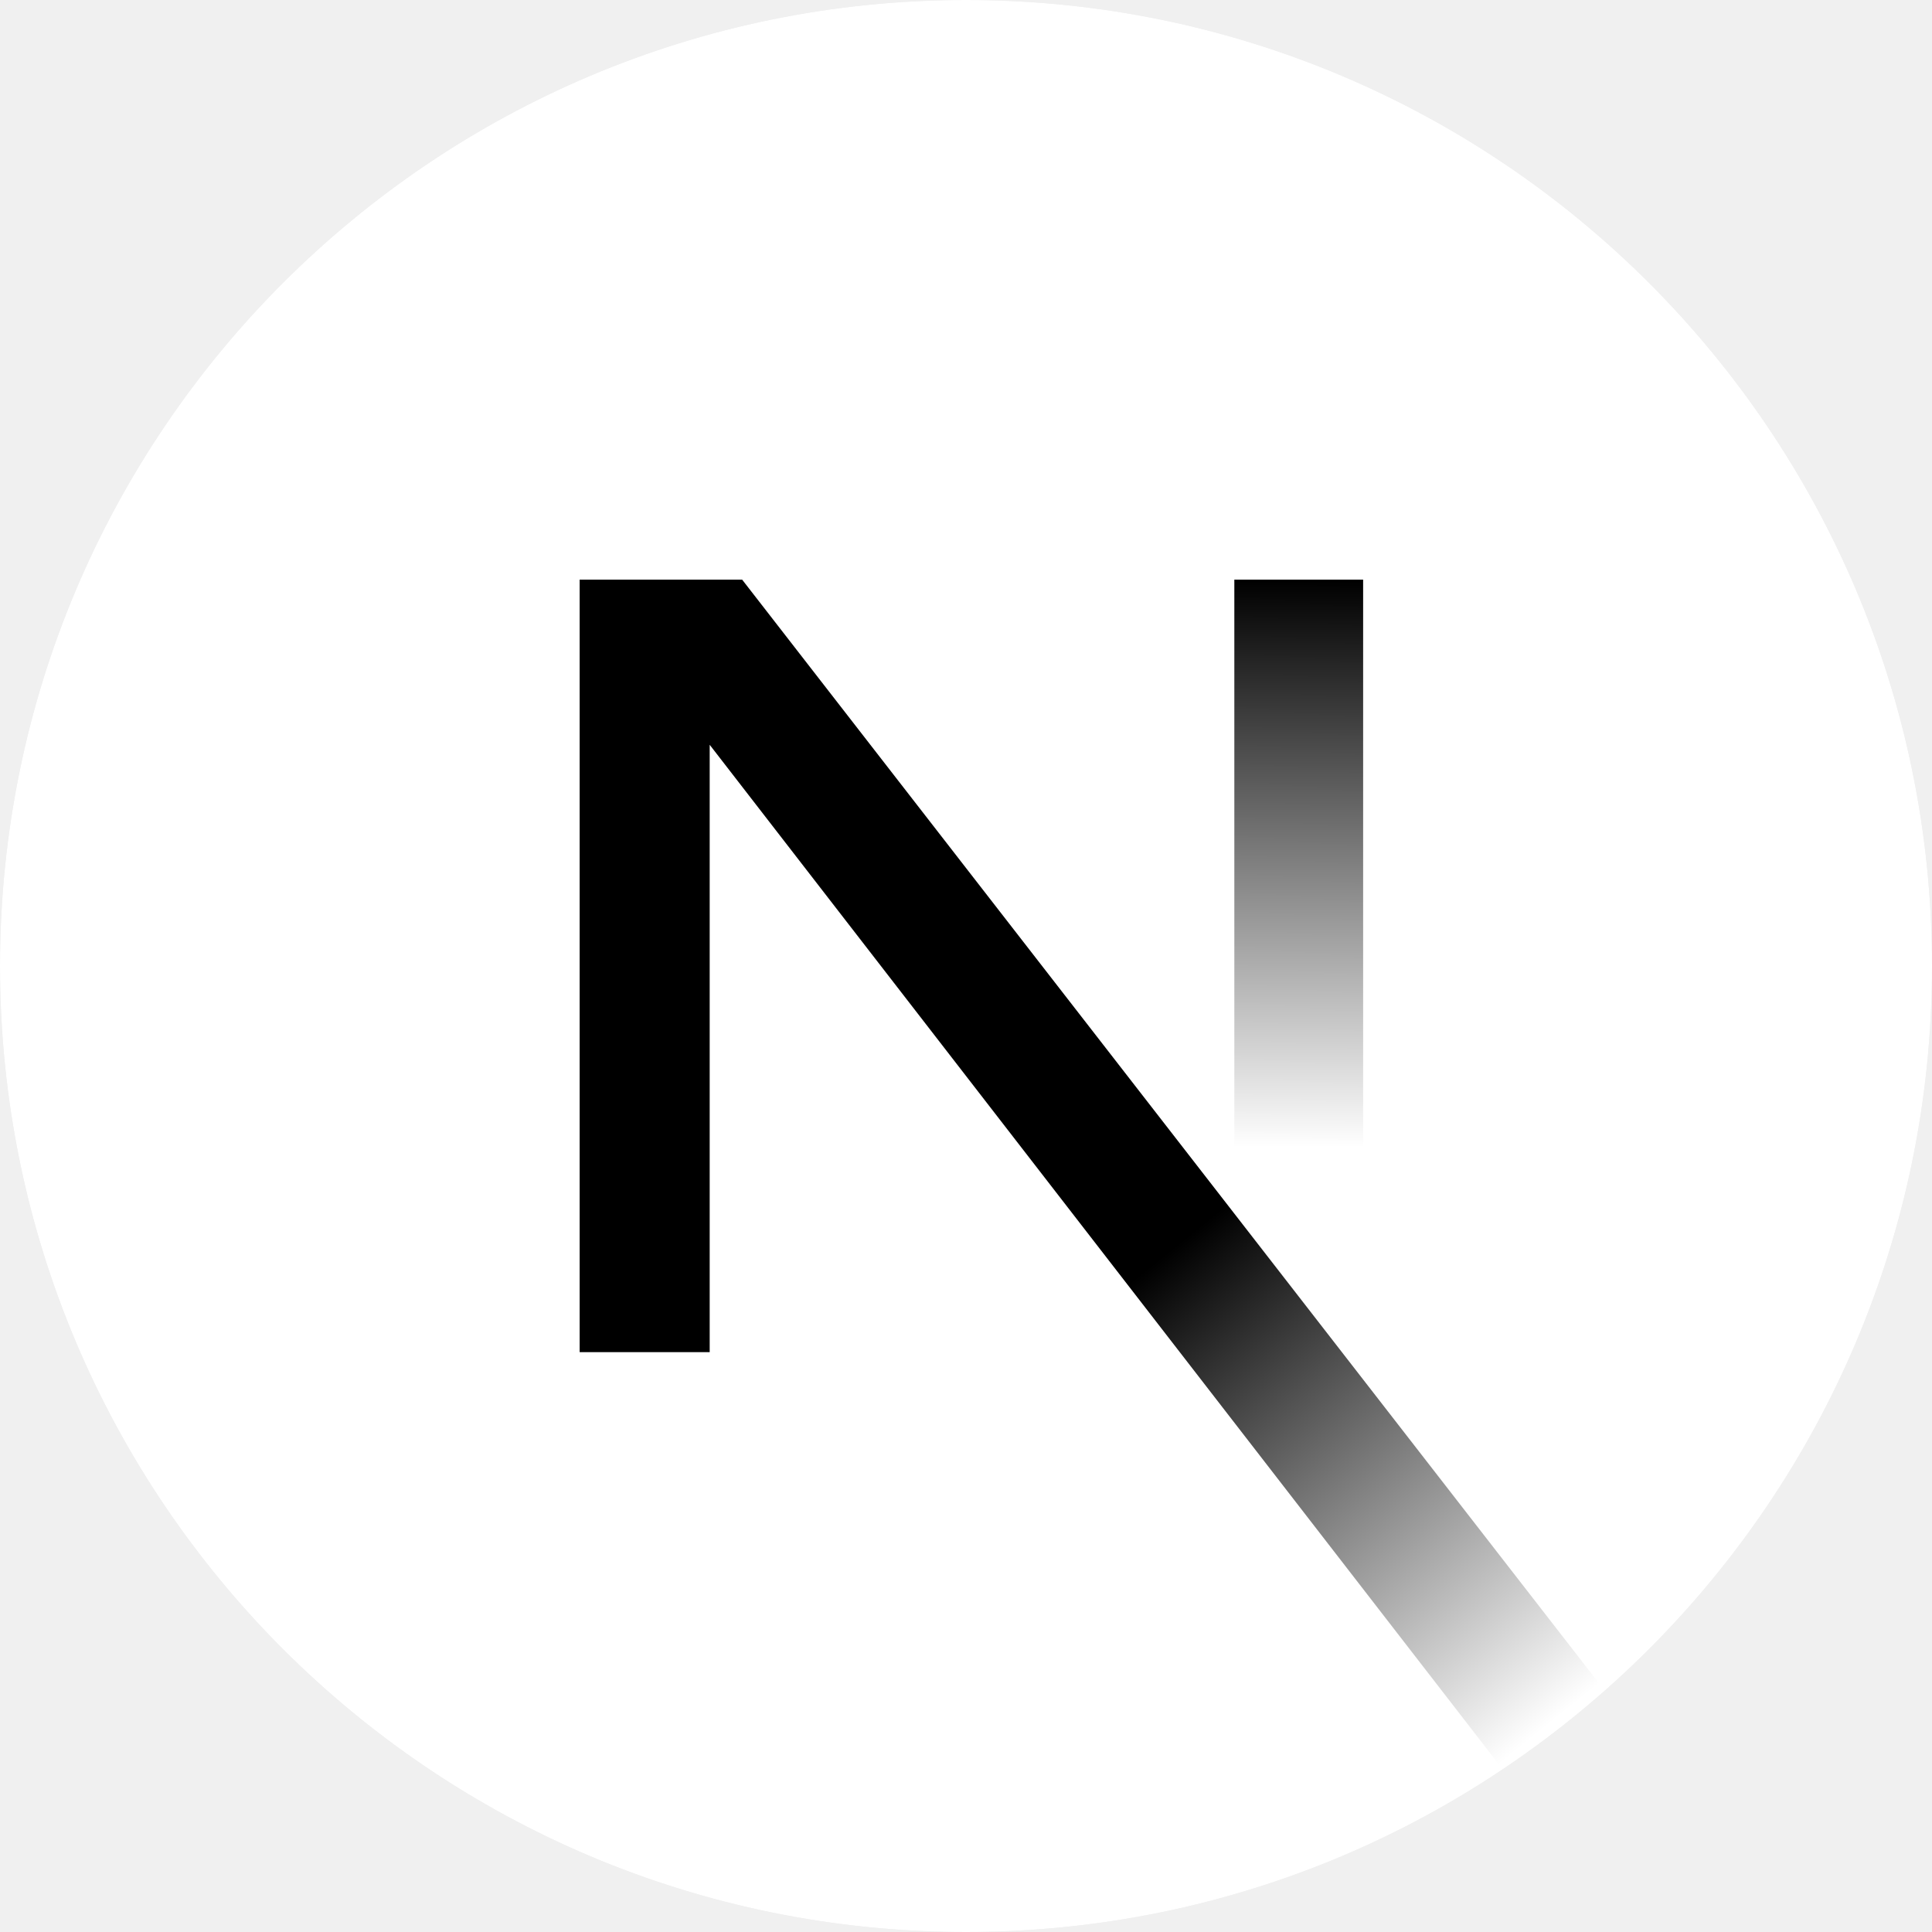
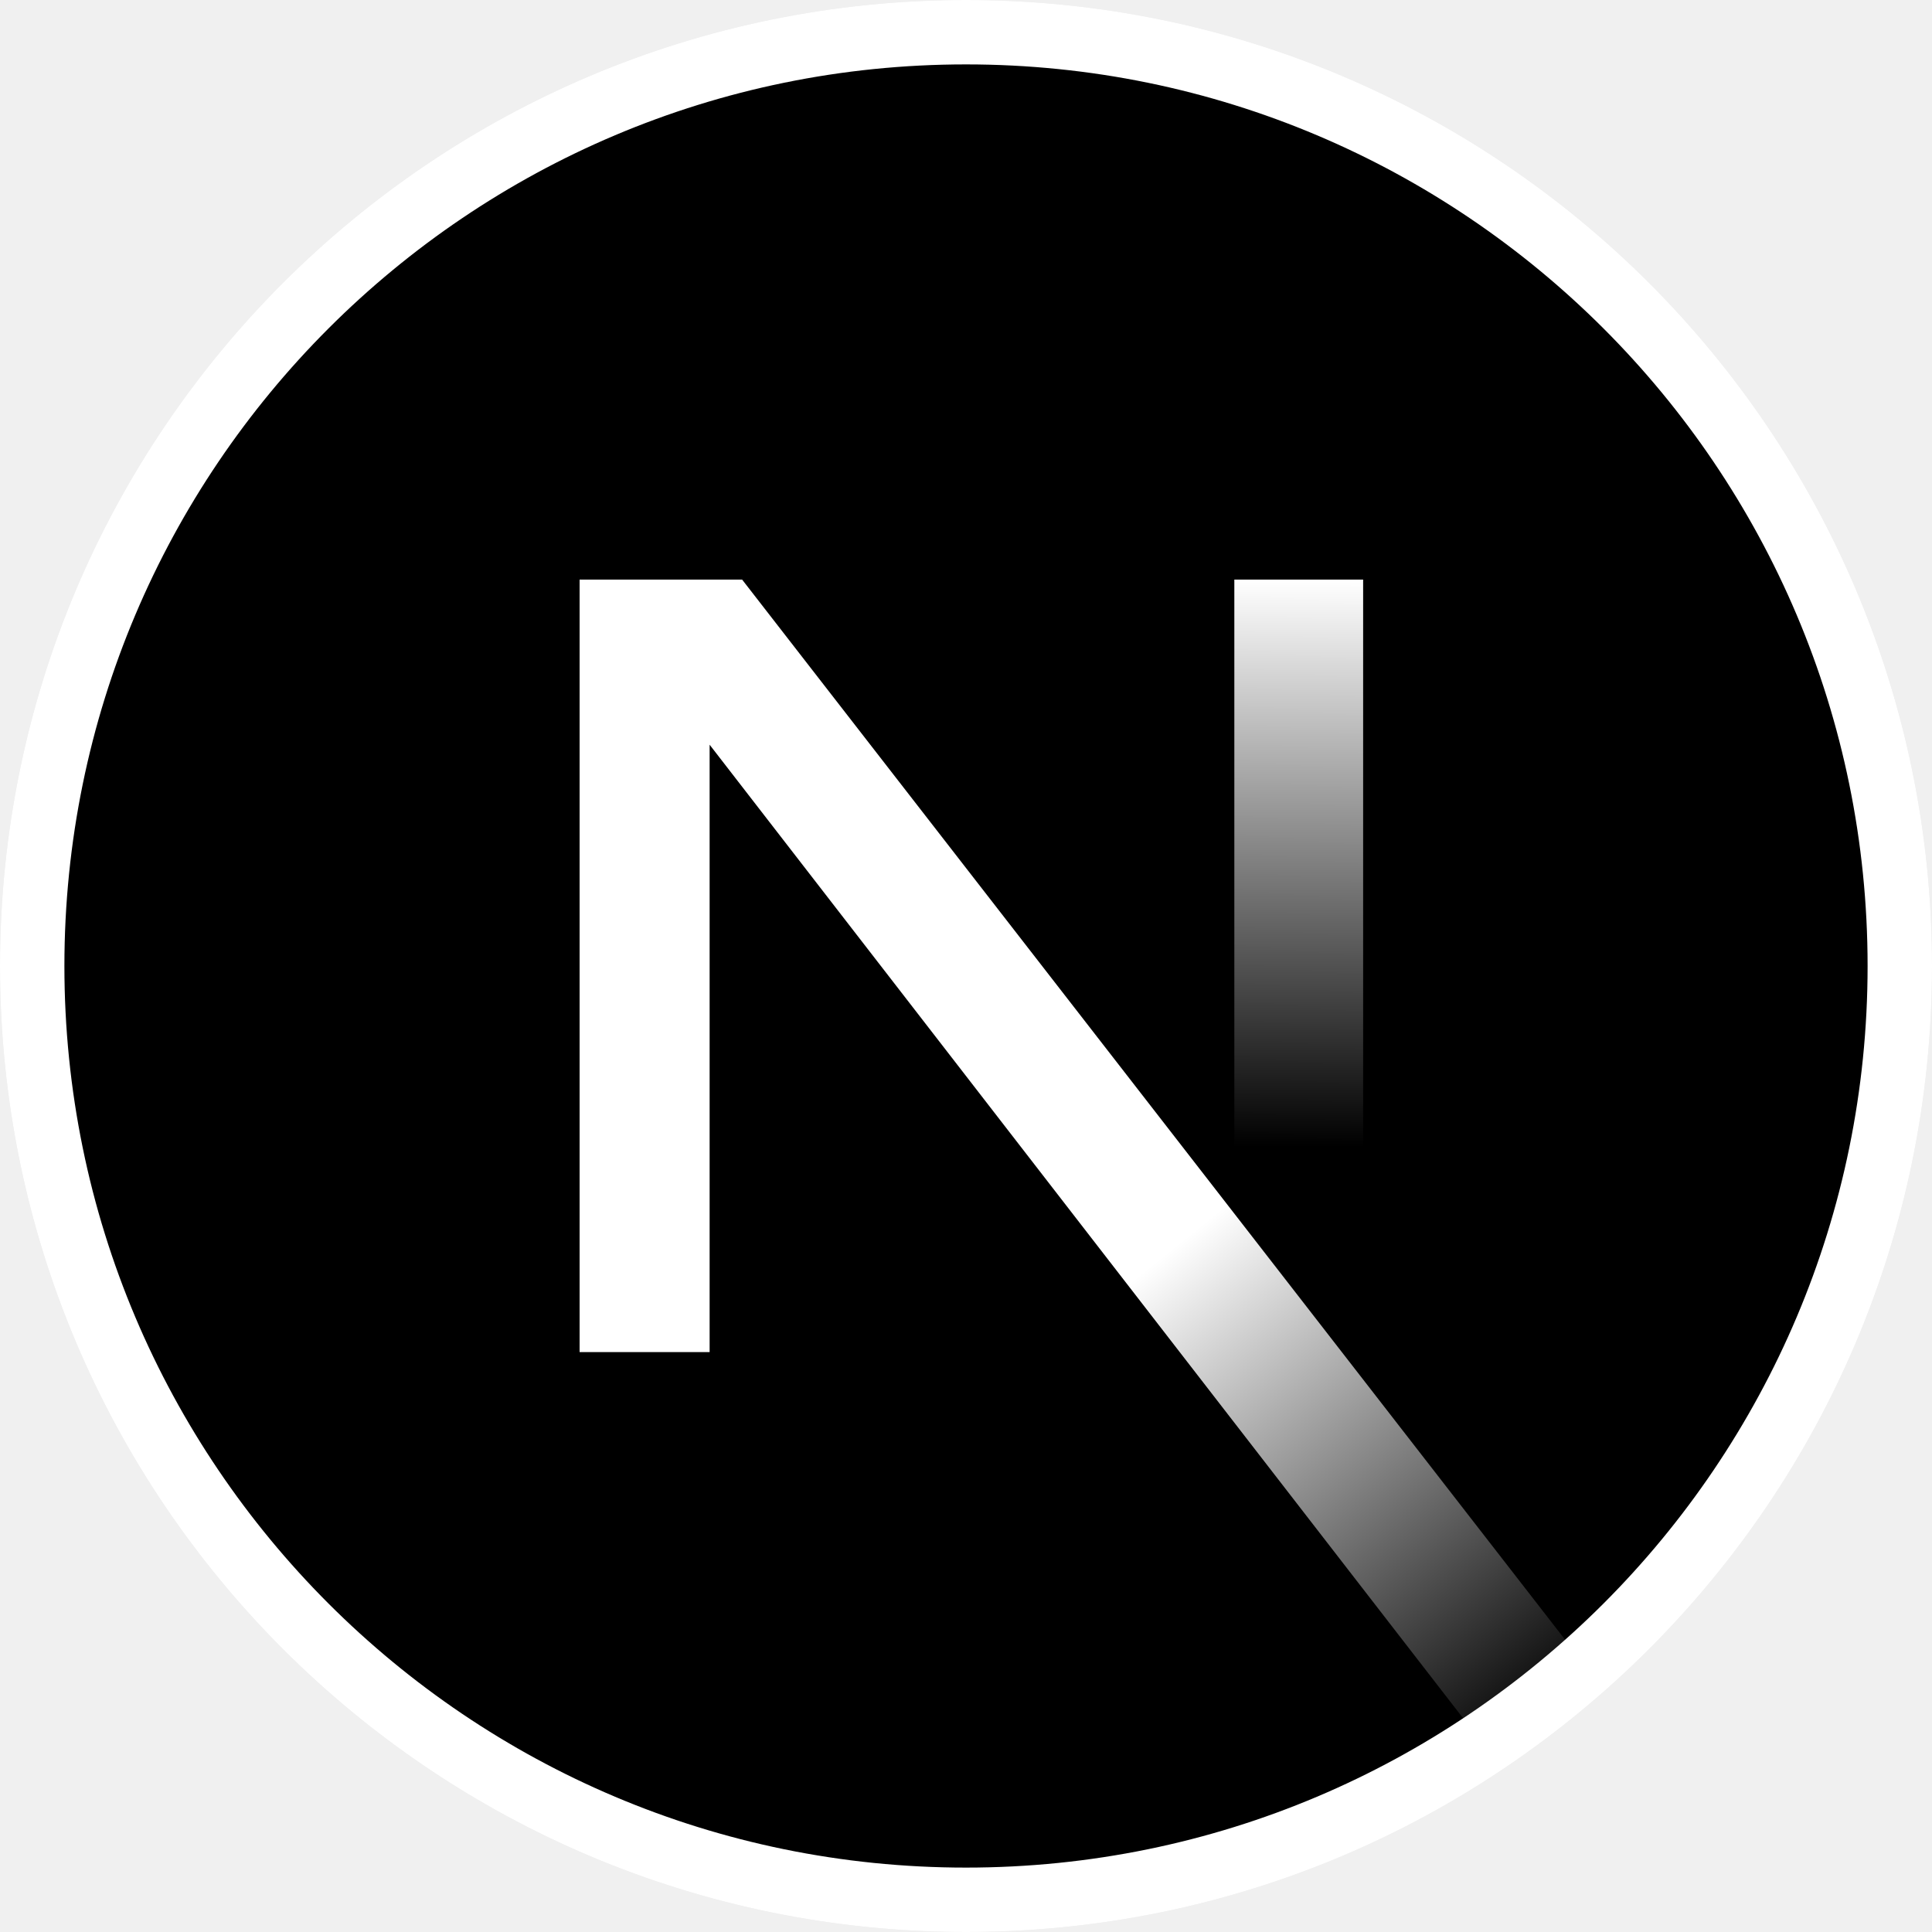
- <svg xmlns="http://www.w3.org/2000/svg" width="36" height="36" viewBox="0 0 36 36" fill="none">
-   <g clip-path="url(#clip0_7688_11749)">
-     <mask id="mask0_7688_11749" style="mask-type:luminance" maskUnits="userSpaceOnUse" x="0" y="0" width="36" height="36">
-       <path d="M0 0H36V36H0V0Z" fill="white" />
-     </mask>
-     <g mask="url(#mask0_7688_11749)">
-       <mask id="mask1_7688_11749" style="mask-type:alpha" maskUnits="userSpaceOnUse" x="0" y="0" width="36" height="36">
-         <path d="M18 36C27.941 36 36 27.941 36 18C36 8.059 27.941 0 18 0C8.059 0 0 8.059 0 18C0 27.941 8.059 36 18 36Z" fill="black" />
-       </mask>
-       <g mask="url(#mask1_7688_11749)">
-         <path d="M18 36C27.941 36 36 27.941 36 18C36 8.059 27.941 0 18 0C8.059 0 0 8.059 0 18C0 27.941 8.059 36 18 36Z" fill="white" />
-         <path d="M29.903 31.505L13.829 10.801H10.801V25.195H13.224V13.878L28.001 32.97C28.667 32.524 29.302 32.035 29.903 31.505Z" fill="url(#paint0_linear_7688_11749)" />
-         <path d="M25.4 10.801H23V25.201H25.4V10.801Z" fill="url(#paint1_linear_7688_11749)" />
-       </g>
-     </g>
+ <svg xmlns="http://www.w3.org/2000/svg" width="180" height="180" viewBox="0 0 180 180" fill="none">
+   <mask id="mask0_408_139" style="mask-type:alpha" maskUnits="userSpaceOnUse" x="0" y="0" width="180" height="180">
+     <circle cx="90" cy="90" r="90" fill="black" />
+   </mask>
+   <g mask="url(#mask0_408_139)">
+     <circle cx="90" cy="90" r="87" fill="black" stroke="white" stroke-width="6" />
+     <path d="M149.508 157.52L69.142 54H54V125.97H66.114V69.384L139.999 164.845C143.333 162.614 146.509 160.165 149.508 157.52Z" fill="url(#paint0_linear_408_139)" />
+     <rect x="115" y="54" width="12" height="72" fill="url(#paint1_linear_408_139)" />
  </g>
  <defs>
-     <linearGradient id="paint0_linear_7688_11749" x1="21.801" y1="23.301" x2="28.901" y2="32.101" gradientUnits="userSpaceOnUse">
-       <stop />
-       <stop offset="1" stop-opacity="0" />
+     <linearGradient id="paint0_linear_408_139" x1="109" y1="116.5" x2="144.5" y2="160.5" gradientUnits="userSpaceOnUse">
+       <stop stop-color="white" />
+       <stop offset="1" stop-color="white" stop-opacity="0" />
    </linearGradient>
-     <linearGradient id="paint1_linear_7688_11749" x1="24.2" y1="10.801" x2="24.16" y2="21.376" gradientUnits="userSpaceOnUse">
-       <stop />
-       <stop offset="1" stop-opacity="0" />
+     <linearGradient id="paint1_linear_408_139" x1="121" y1="54" x2="120.799" y2="106.875" gradientUnits="userSpaceOnUse">
+       <stop stop-color="white" />
+       <stop offset="1" stop-color="white" stop-opacity="0" />
    </linearGradient>
-     <clipPath id="clip0_7688_11749">
-       <rect width="36" height="36" fill="white" />
-     </clipPath>
  </defs>
</svg>
